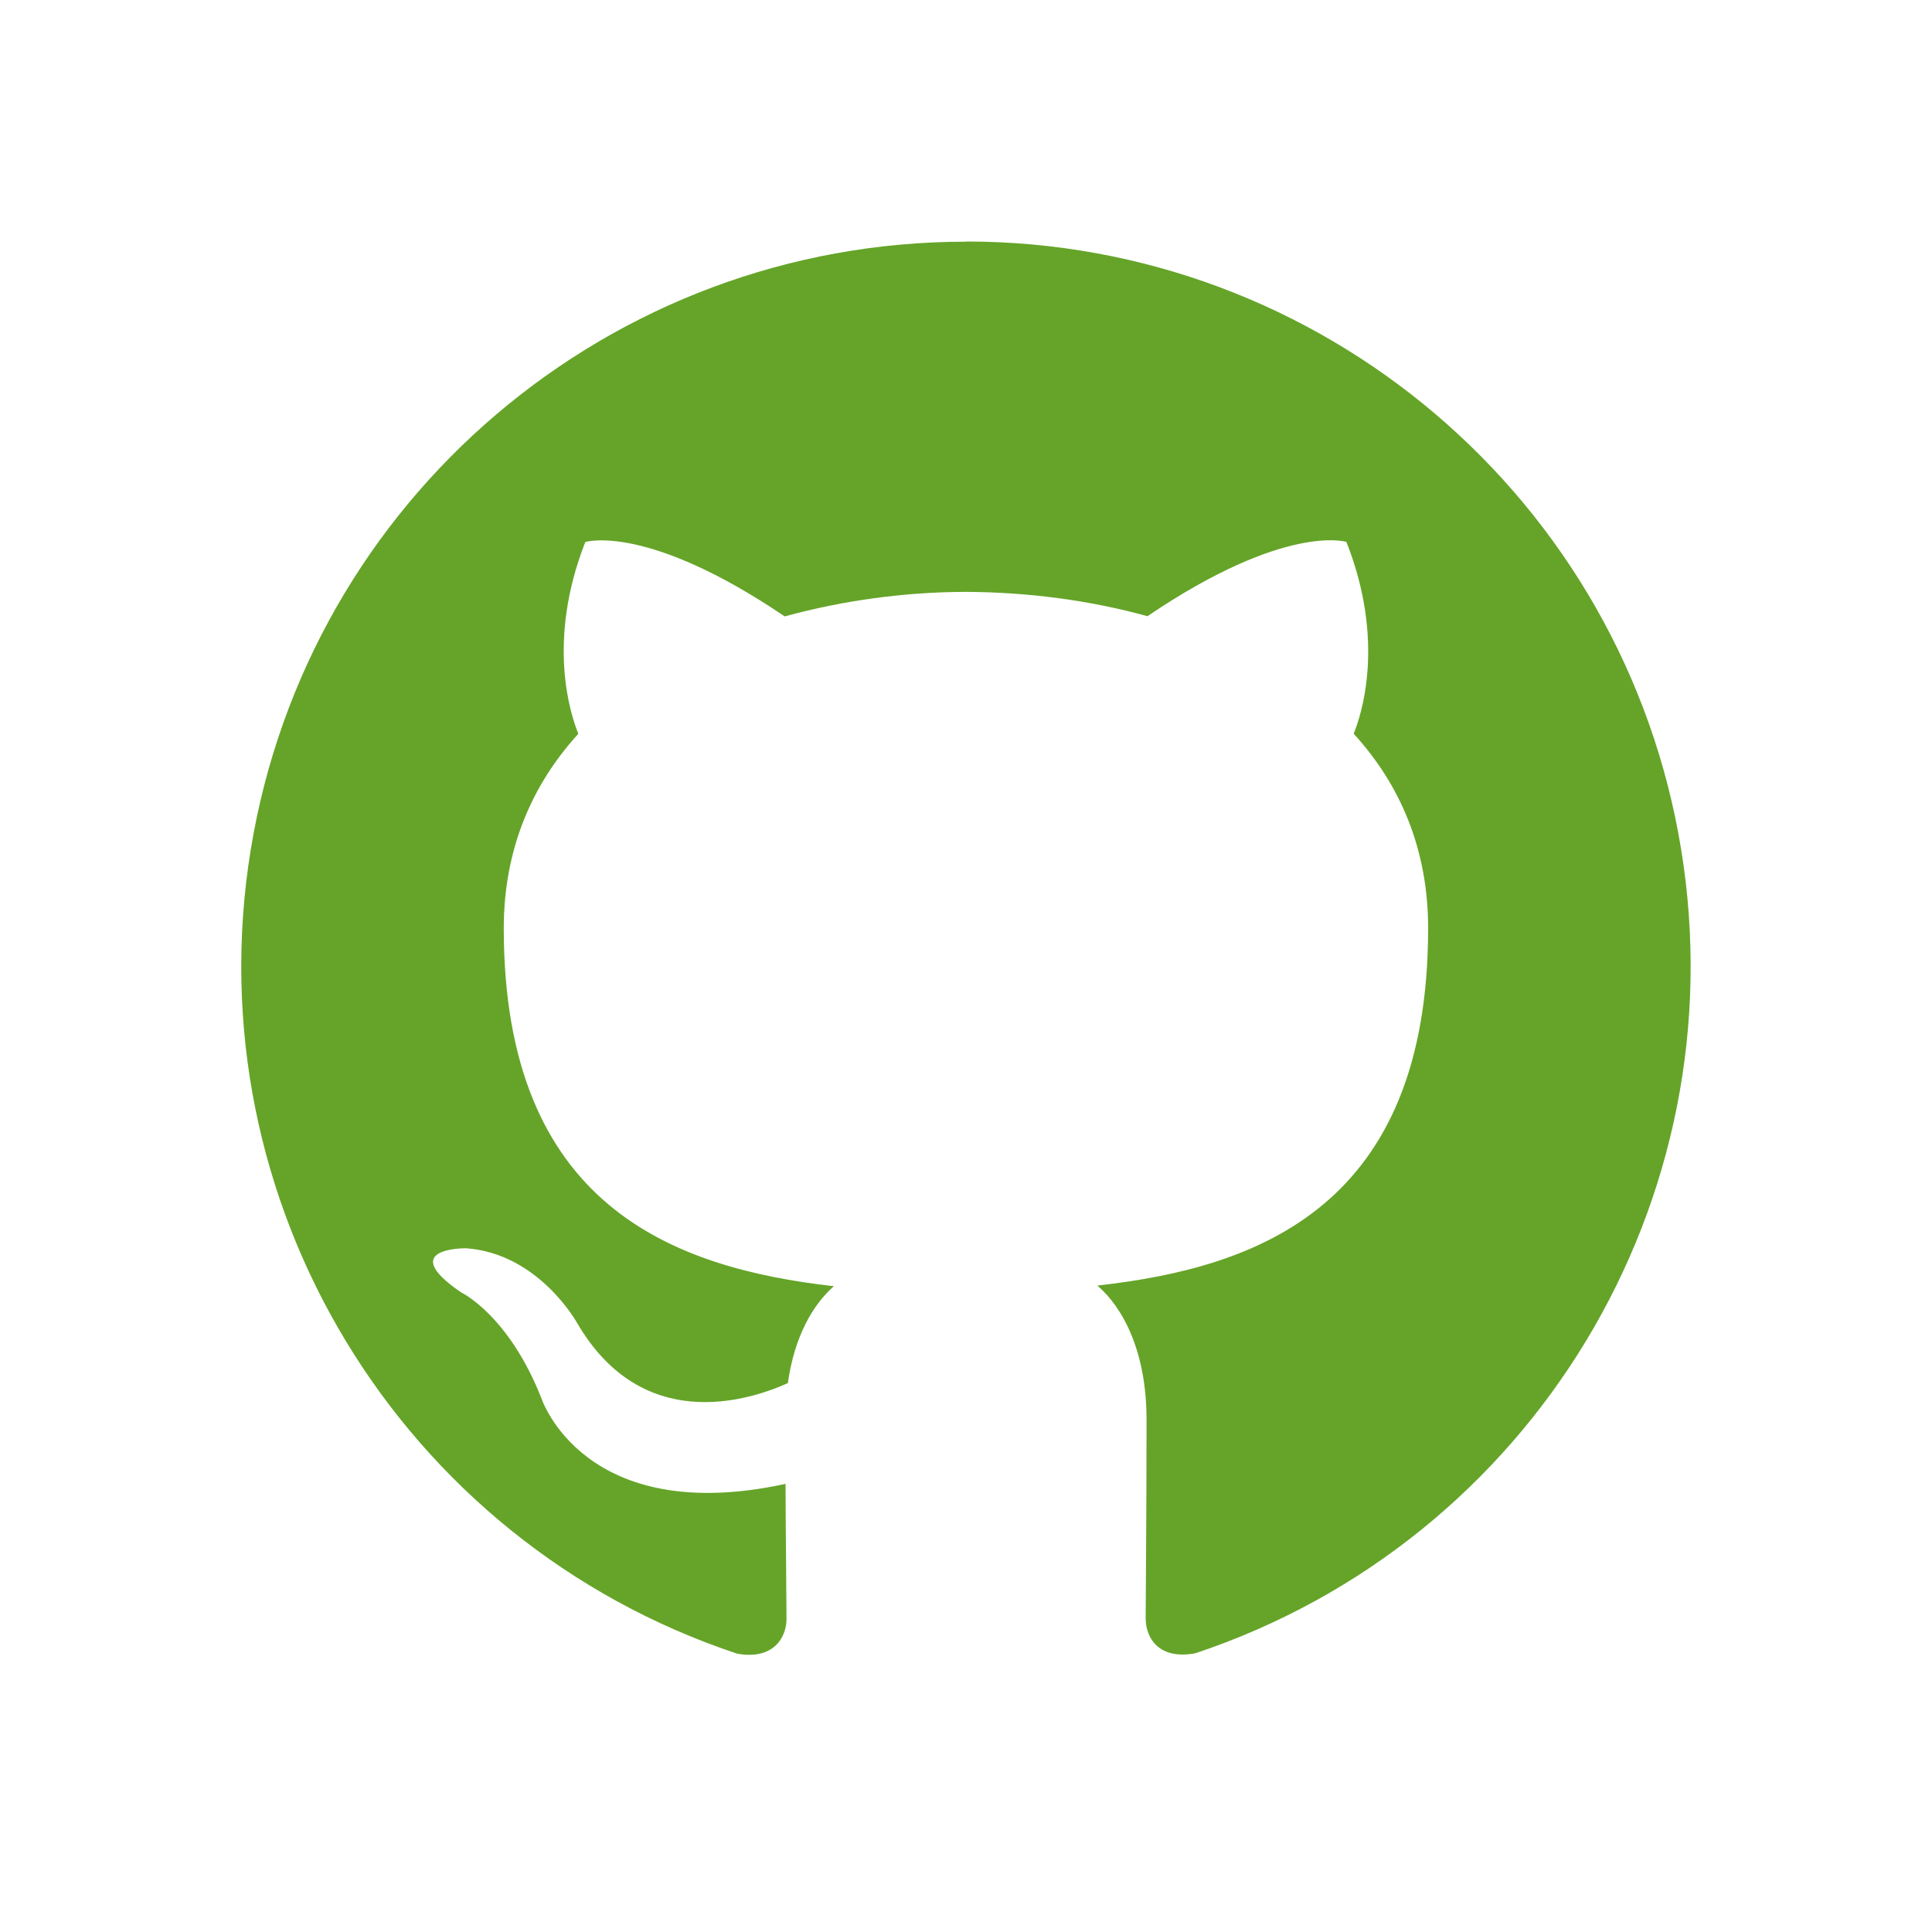
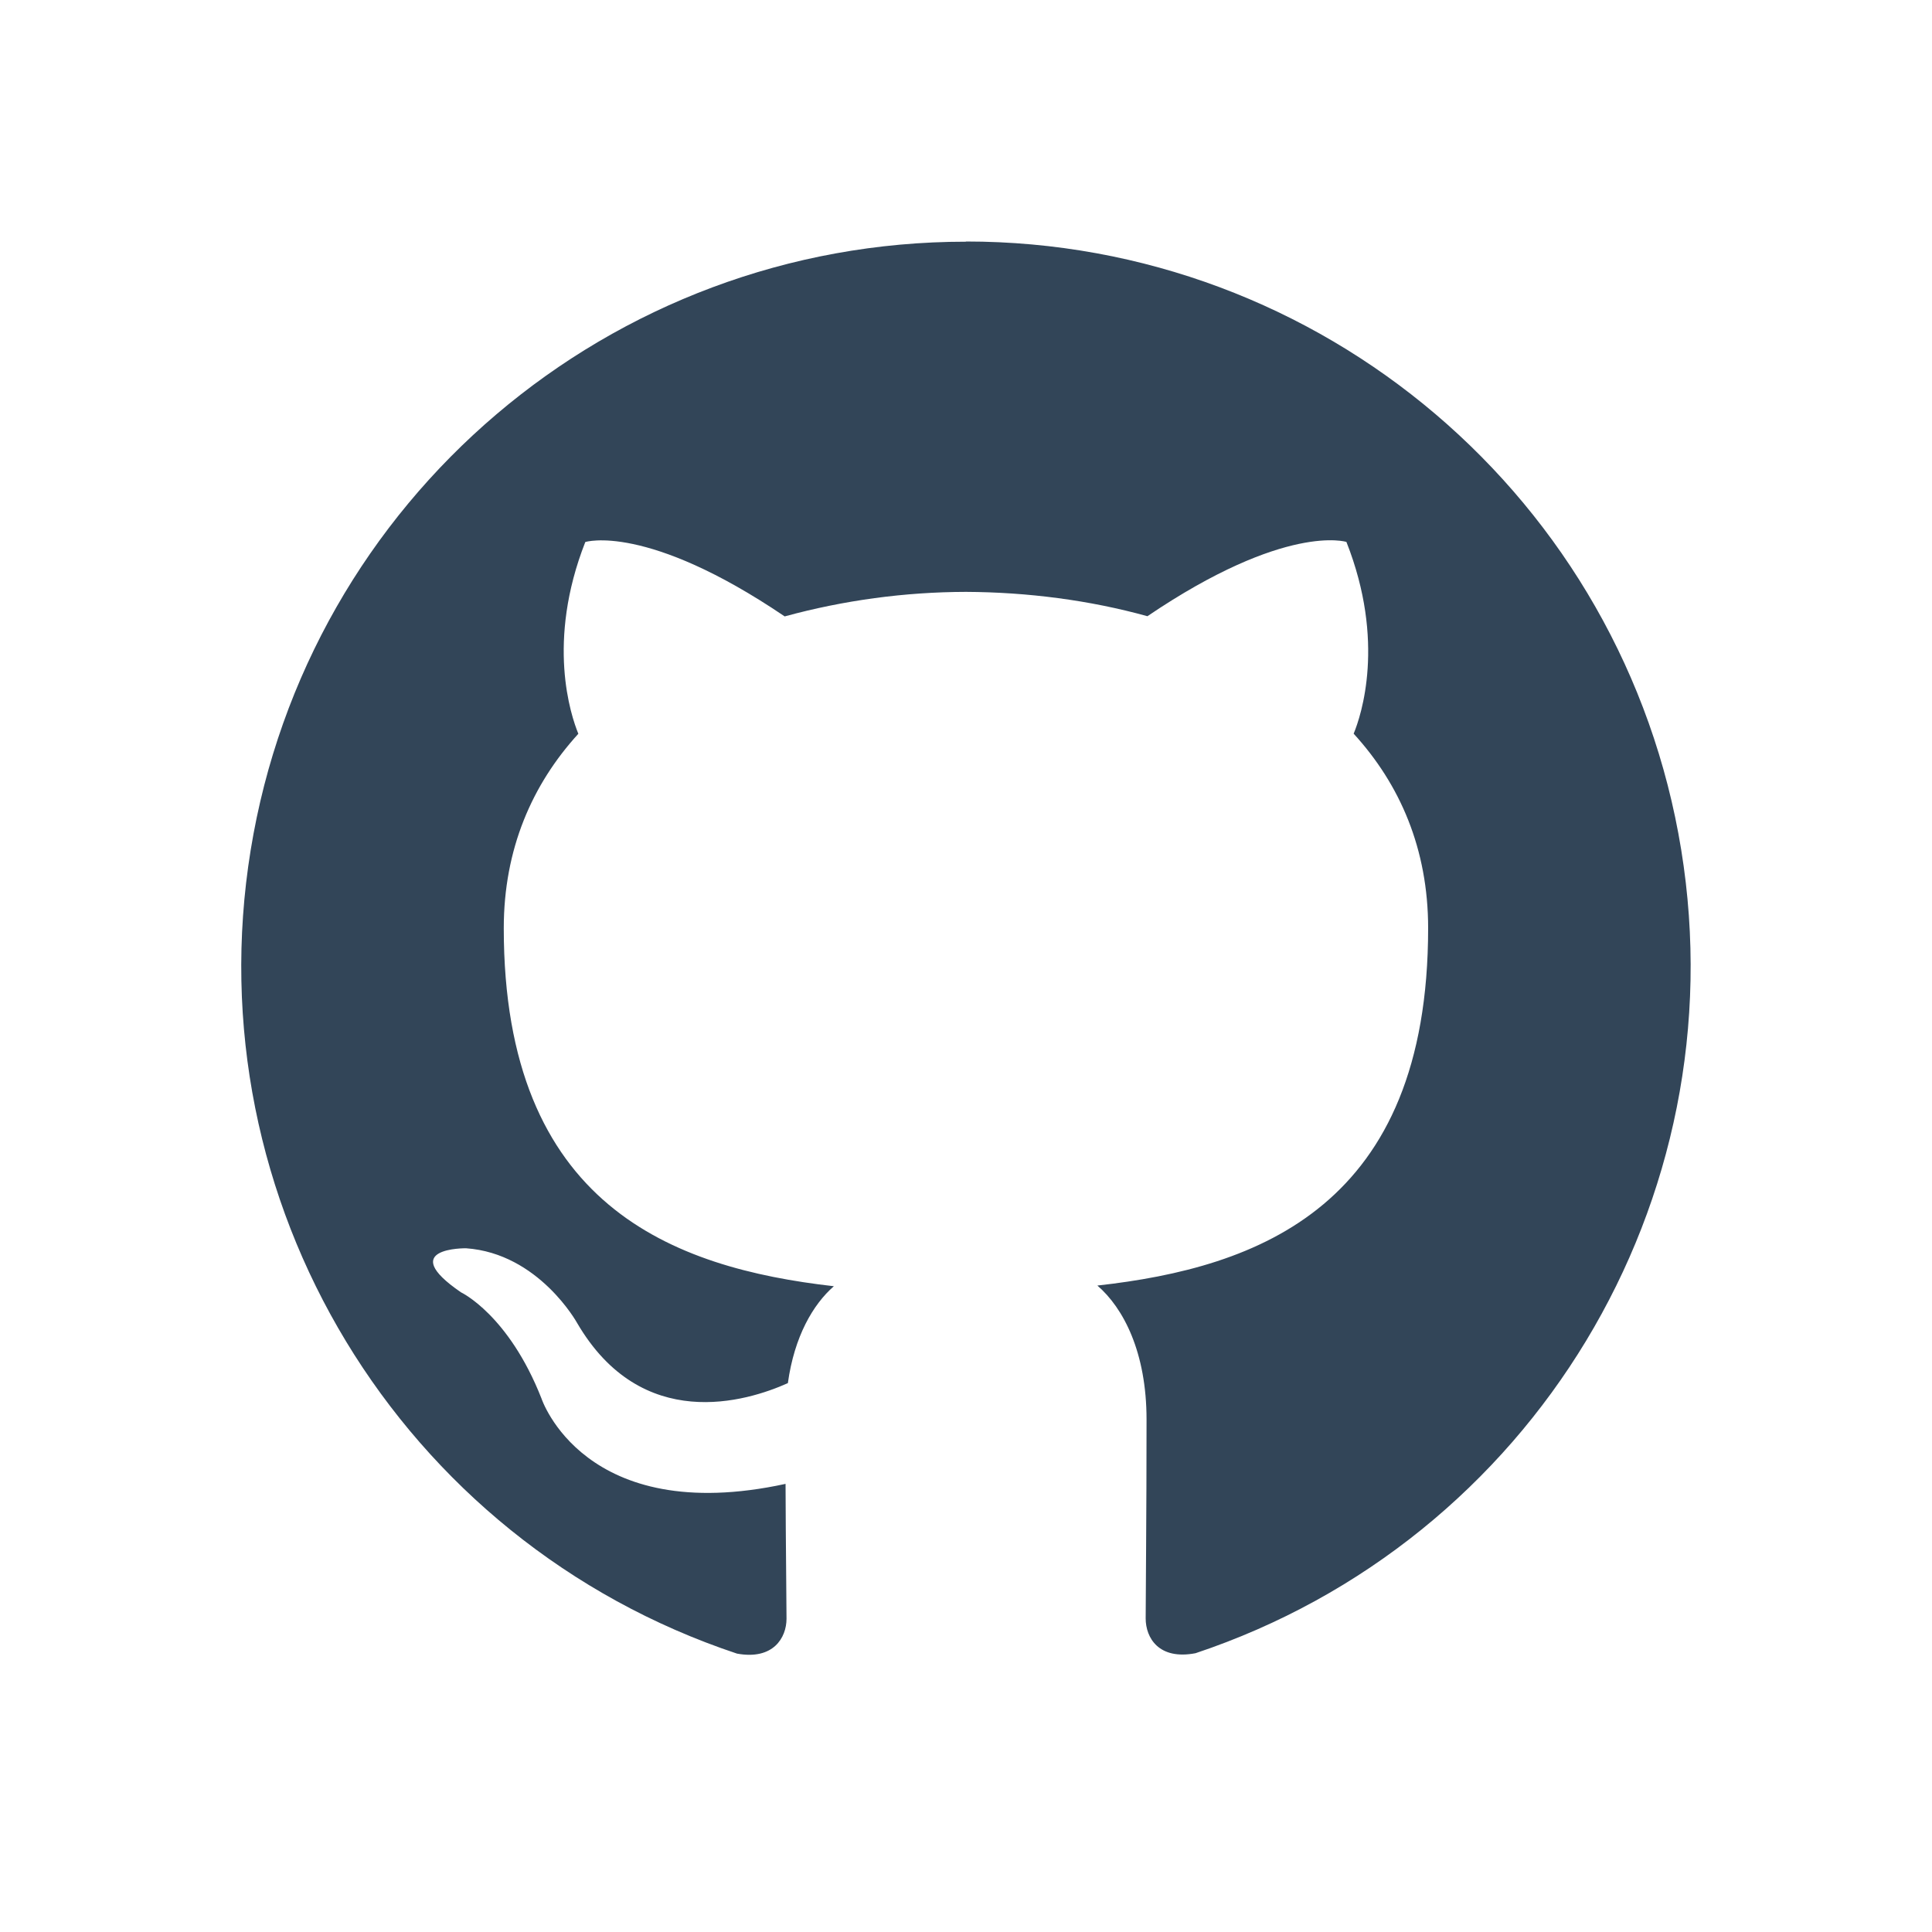
<svg xmlns="http://www.w3.org/2000/svg" width="20" height="20" viewBox="0 0 20 20">
-   <path fill="#65a428" fill-rule="nonzero" d="M10 2.502a7.5 7.5 0 0 0-2.371 14.616c.375.069.513-.164.513-.361 0-.18-.008-.77-.01-1.396-2.088.453-2.527-.885-2.527-.885-.341-.867-.833-1.098-.833-1.098-.68-.466.052-.456.052-.456.753.053 1.15.773 1.15.773.669 1.146 1.754.815 2.182.623.067-.484.261-.815.476-1.003-1.666-.19-3.417-.832-3.417-3.706 0-.819.293-1.488.772-2.013-.078-.19-.334-.952.072-1.985 0 0 .63-.201 2.064.77A7.193 7.193 0 0 1 10 6.127c.637.003 1.28.086 1.878.252 1.432-.97 2.06-.769 2.06-.769.408 1.033.153 1.797.075 1.985.48.525.771 1.194.771 2.013 0 2.88-1.755 3.514-3.424 3.7.269.232.509.689.509 1.388 0 1.003-.009 1.811-.009 2.058 0 .2.135.433.516.36A7.5 7.5 0 0 0 10 2.5L10 2.502z" />
+   <path fill="#324558" fill-rule="nonzero" d="M10 2.502a7.5 7.5 0 0 0-2.371 14.616c.375.069.513-.164.513-.361 0-.18-.008-.77-.01-1.396-2.088.453-2.527-.885-2.527-.885-.341-.867-.833-1.098-.833-1.098-.68-.466.052-.456.052-.456.753.053 1.15.773 1.15.773.669 1.146 1.754.815 2.182.623.067-.484.261-.815.476-1.003-1.666-.19-3.417-.832-3.417-3.706 0-.819.293-1.488.772-2.013-.078-.19-.334-.952.072-1.985 0 0 .63-.201 2.064.77A7.193 7.193 0 0 1 10 6.127c.637.003 1.28.086 1.878.252 1.432-.97 2.06-.769 2.06-.769.408 1.033.153 1.797.075 1.985.48.525.771 1.194.771 2.013 0 2.88-1.755 3.514-3.424 3.7.269.232.509.689.509 1.388 0 1.003-.009 1.811-.009 2.058 0 .2.135.433.516.36A7.5 7.5 0 0 0 10 2.5L10 2.502z" />
</svg>
